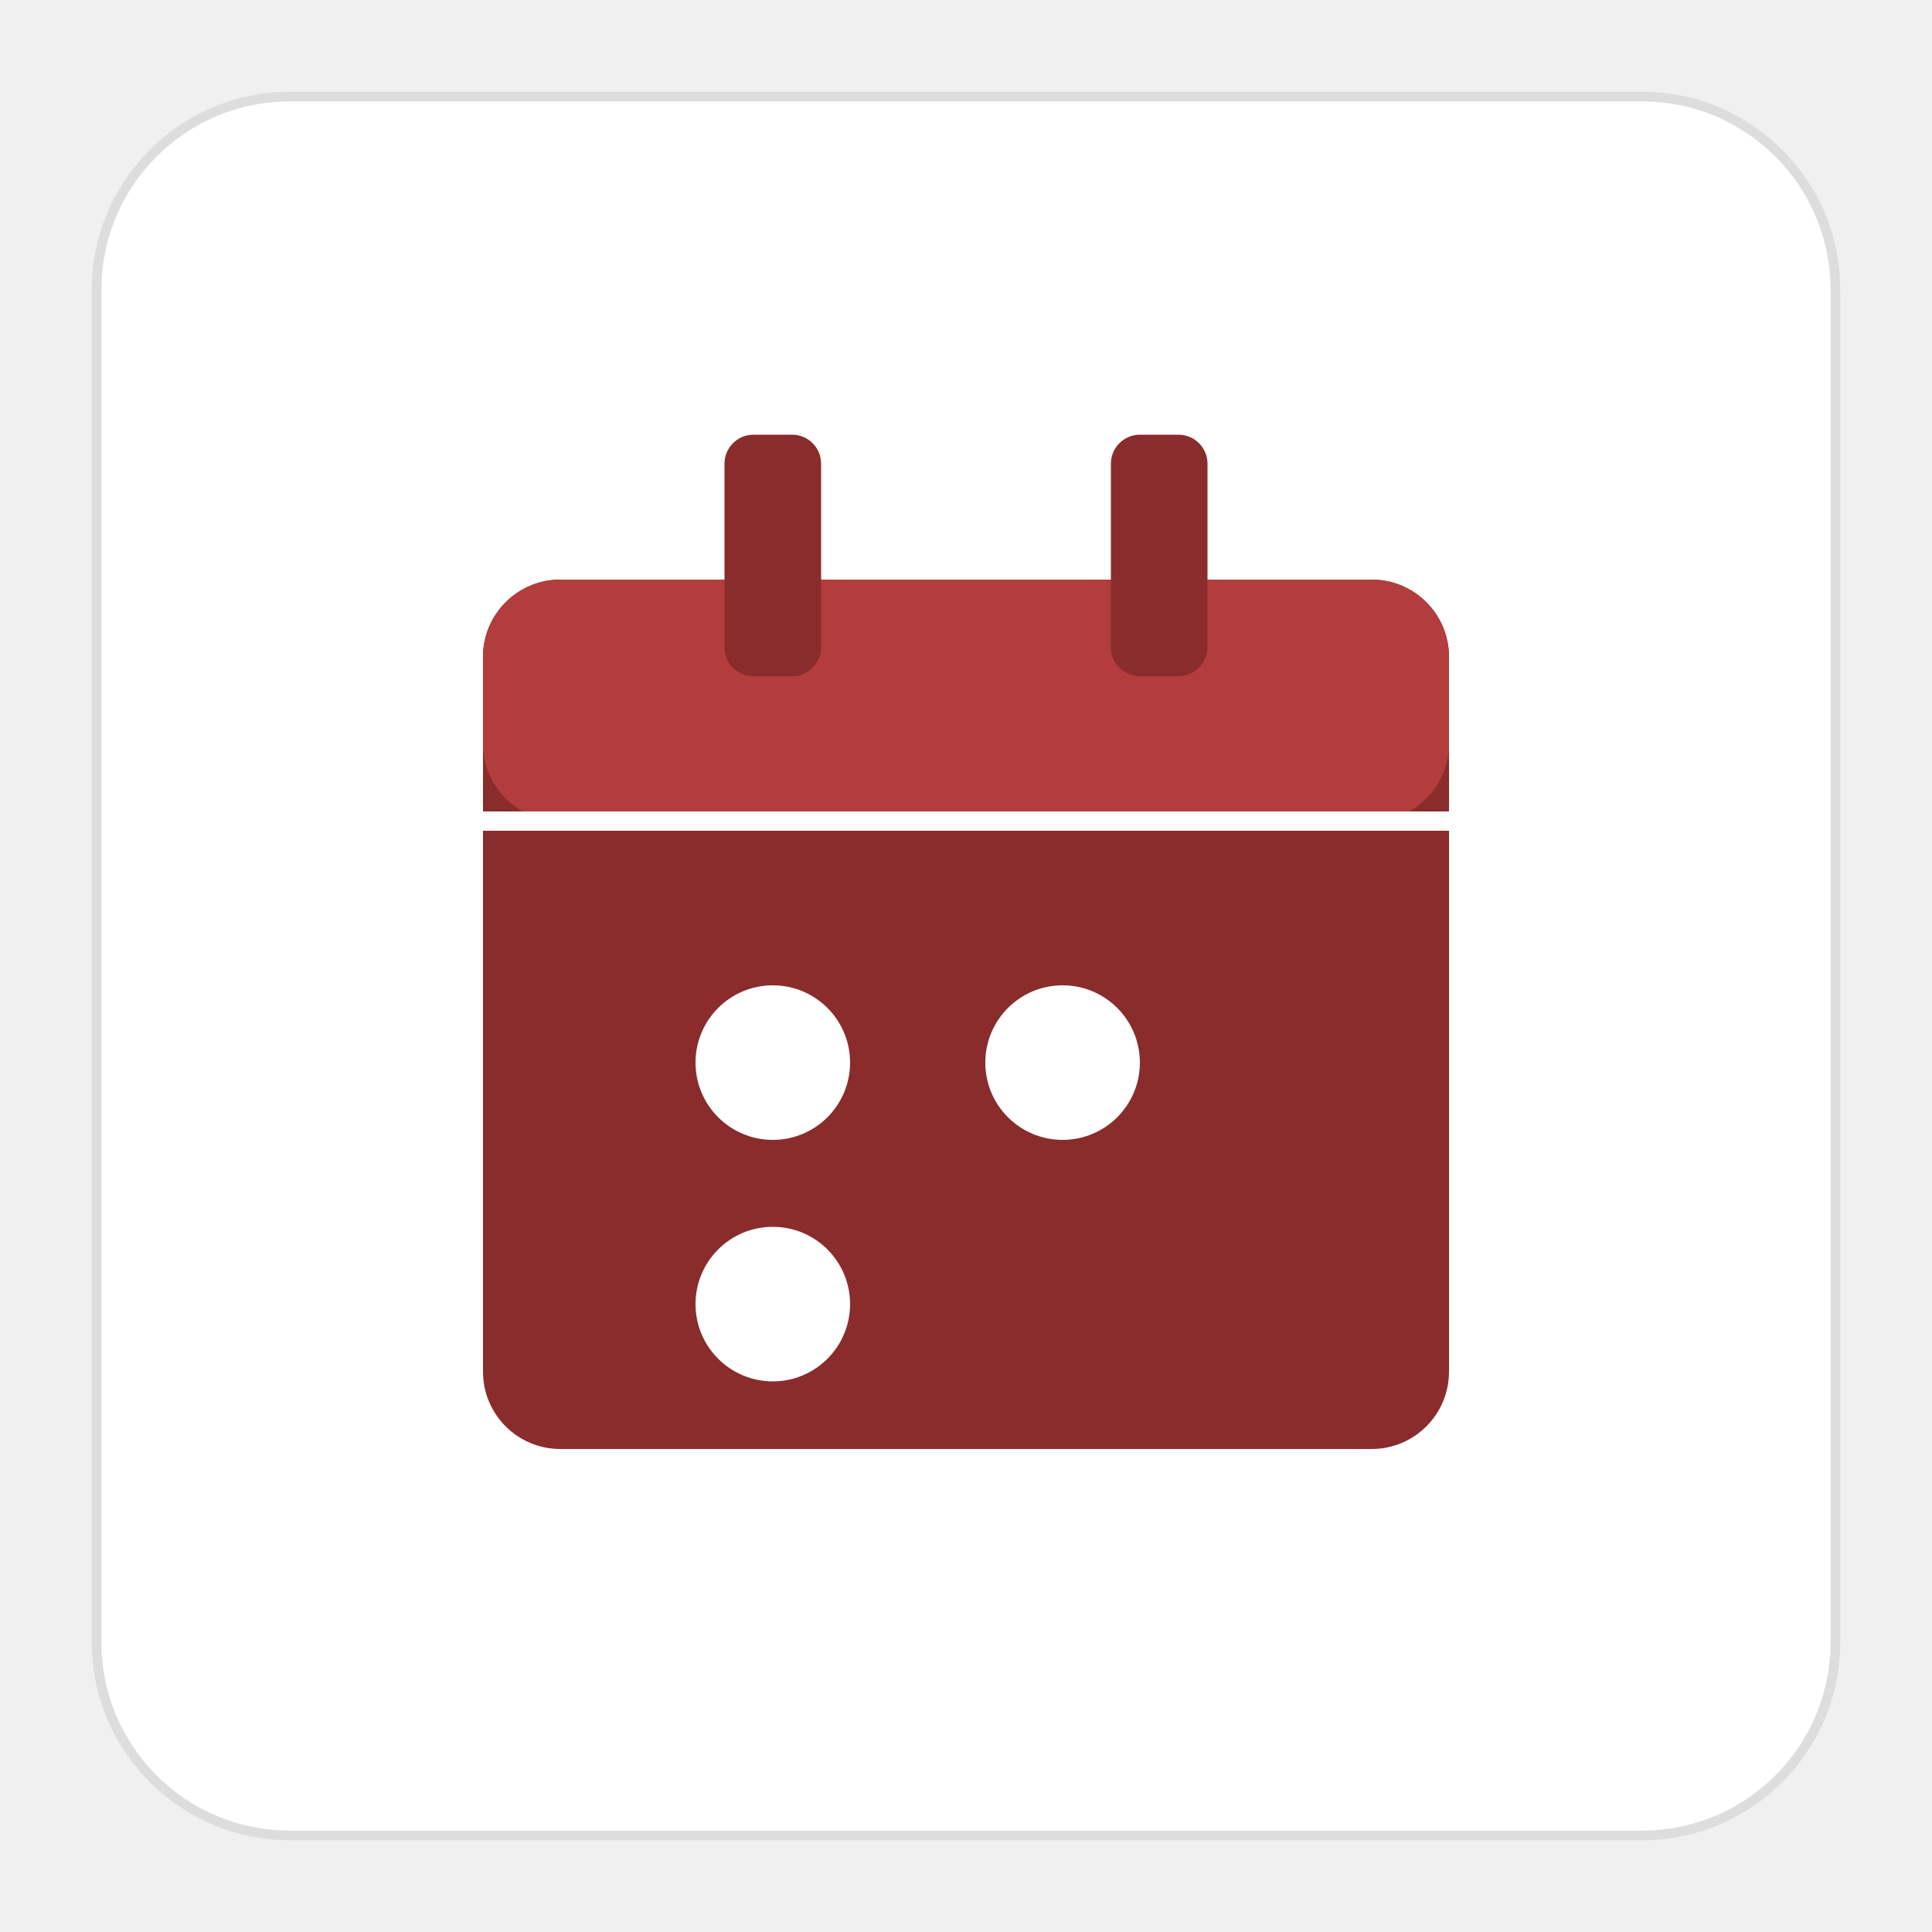
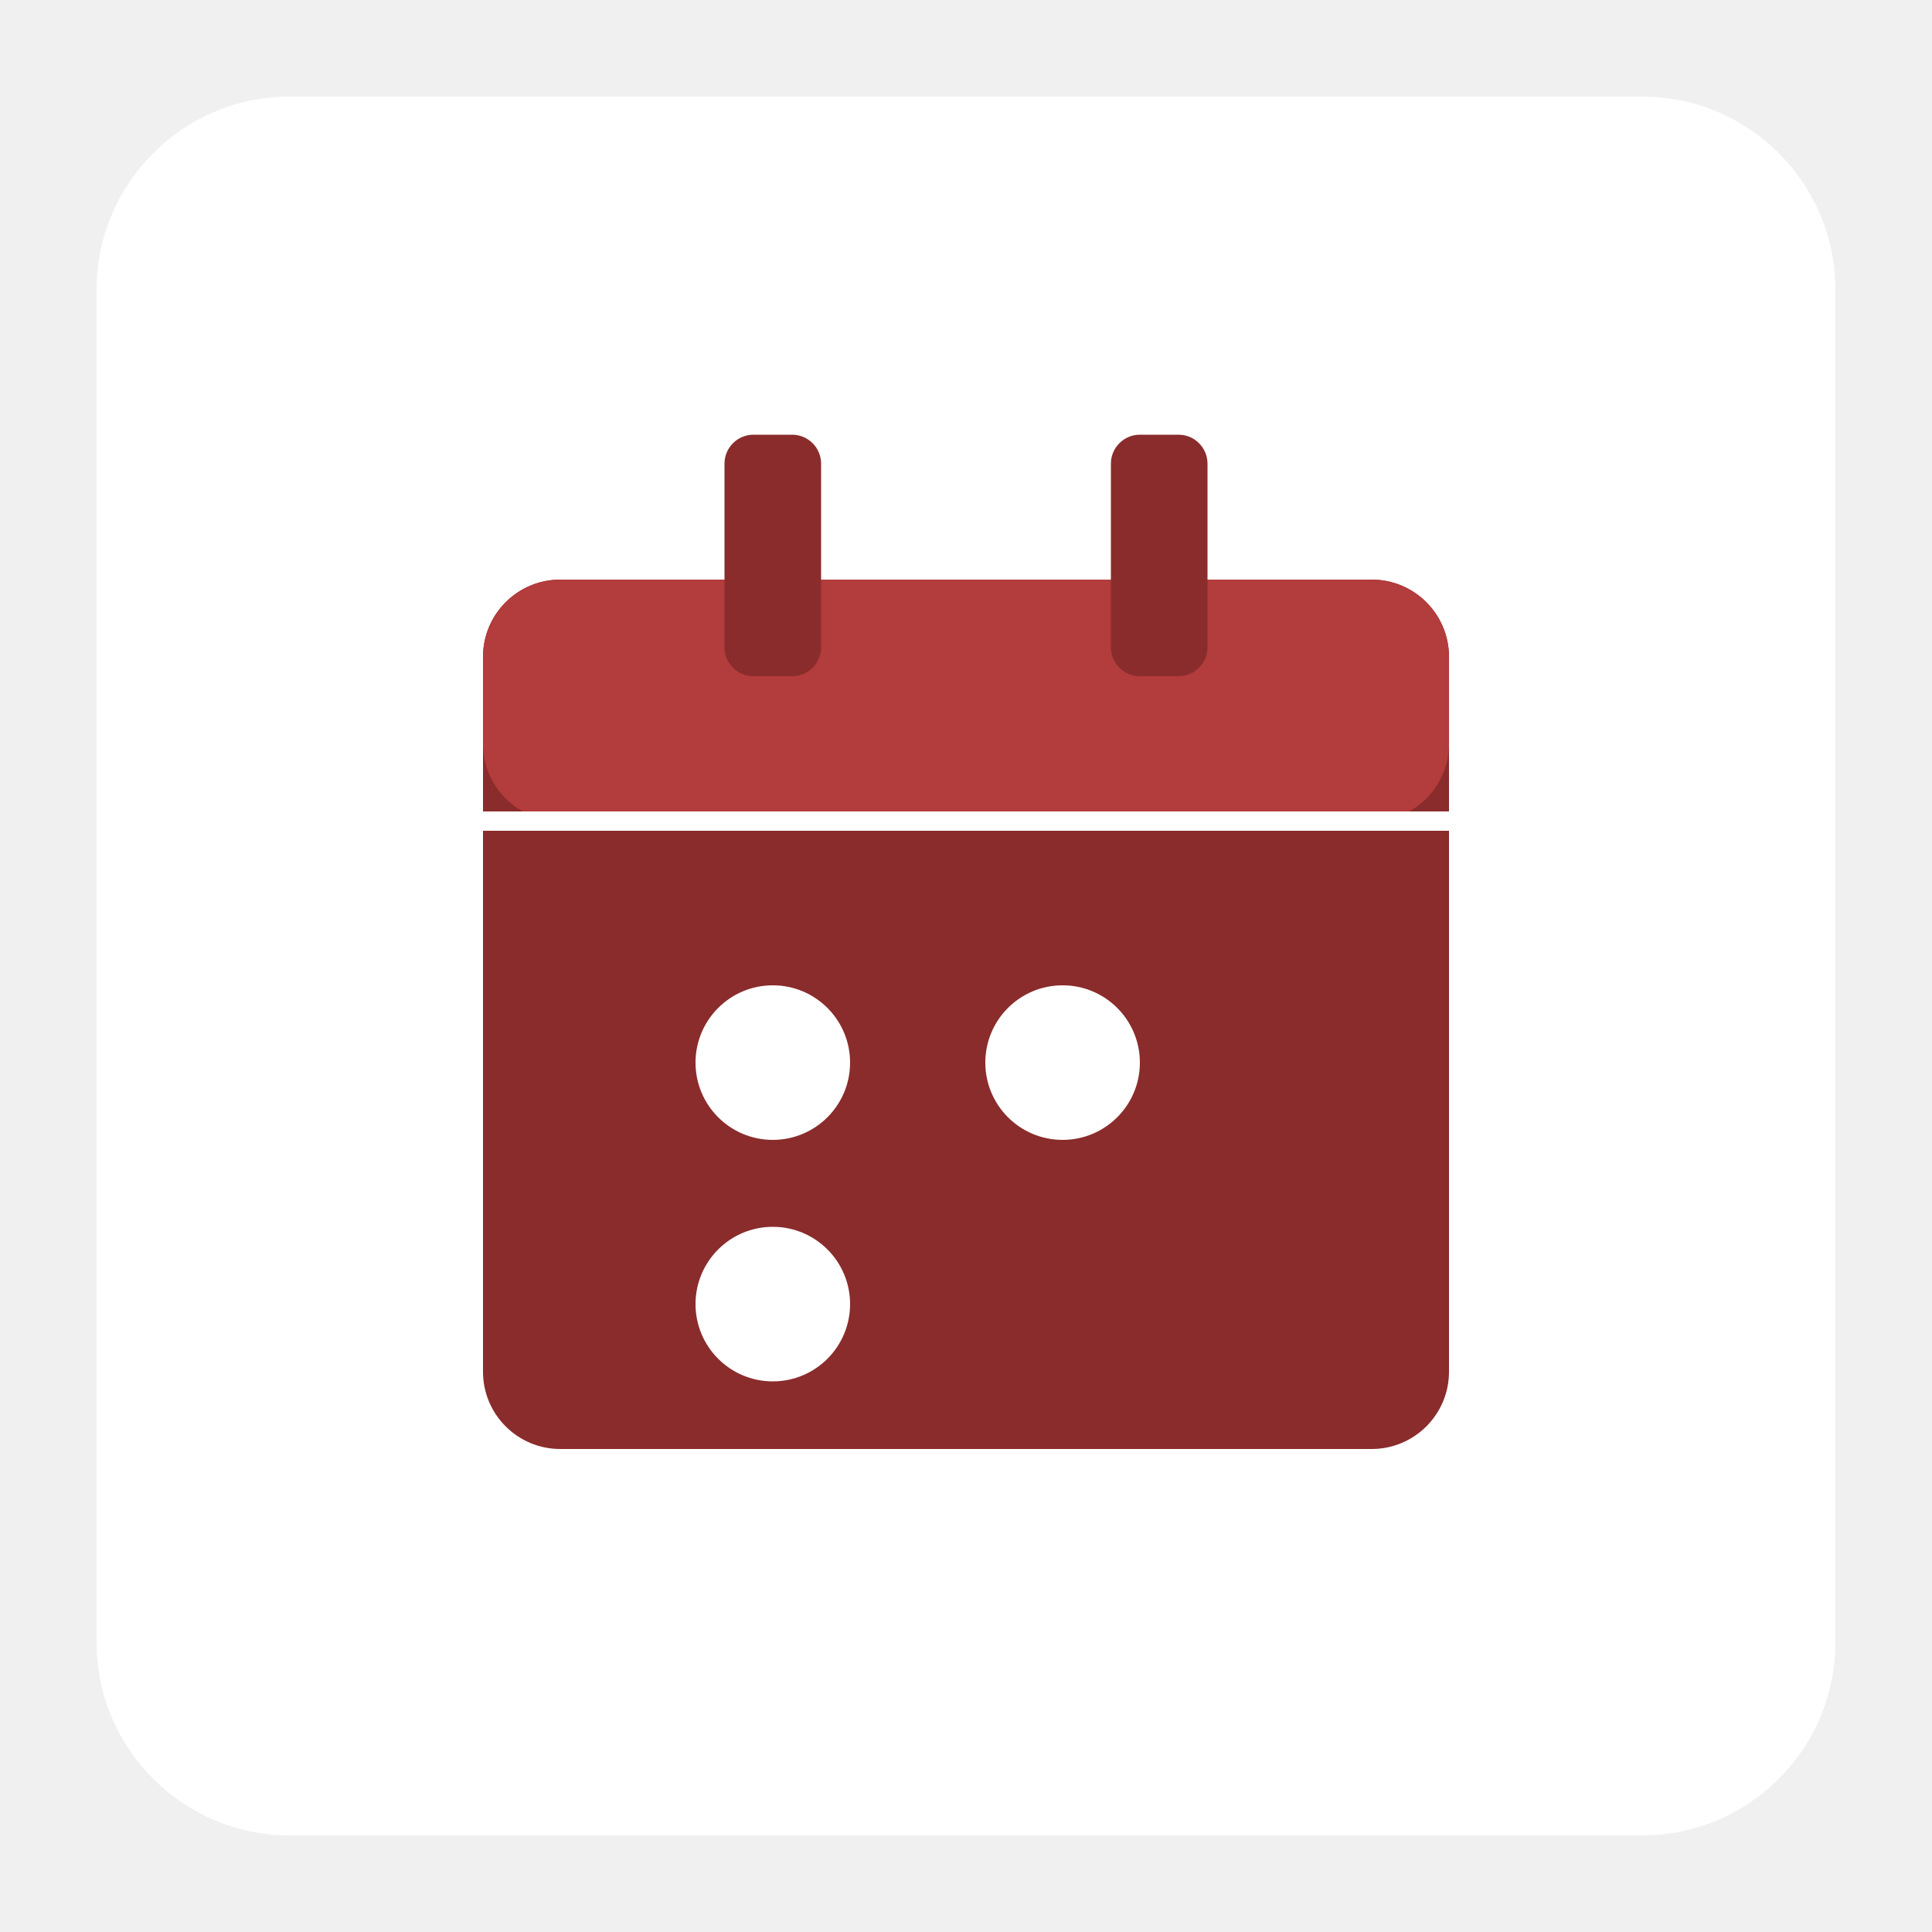
<svg xmlns="http://www.w3.org/2000/svg" viewBox="0 0 200 200">
-   <rect x="10" y="10" width="180" height="180" rx="20" fill="#fff" stroke="#ddd" stroke-width="1" />
+   <rect x="10" y="10" width="180" height="180" rx="20" fill="#fff" />
  <rect x="50" y="60" width="100" height="90" rx="8" fill="#8a2c2c" />
  <rect x="50" y="60" width="100" height="25" rx="8" fill="#b33c3c" />
  <line x1="50" y1="85" x2="150" y2="85" stroke="#fff" stroke-width="2" />
  <circle cx="80" cy="110" r="8" fill="#fff" />
  <circle cx="110" cy="110" r="8" fill="#fff" />
  <circle cx="80" cy="135" r="8" fill="#fff" />
  <rect x="75" y="45" width="10" height="25" rx="3" fill="#8a2c2c" />
  <rect x="115" y="45" width="10" height="25" rx="3" fill="#8a2c2c" />
</svg>
